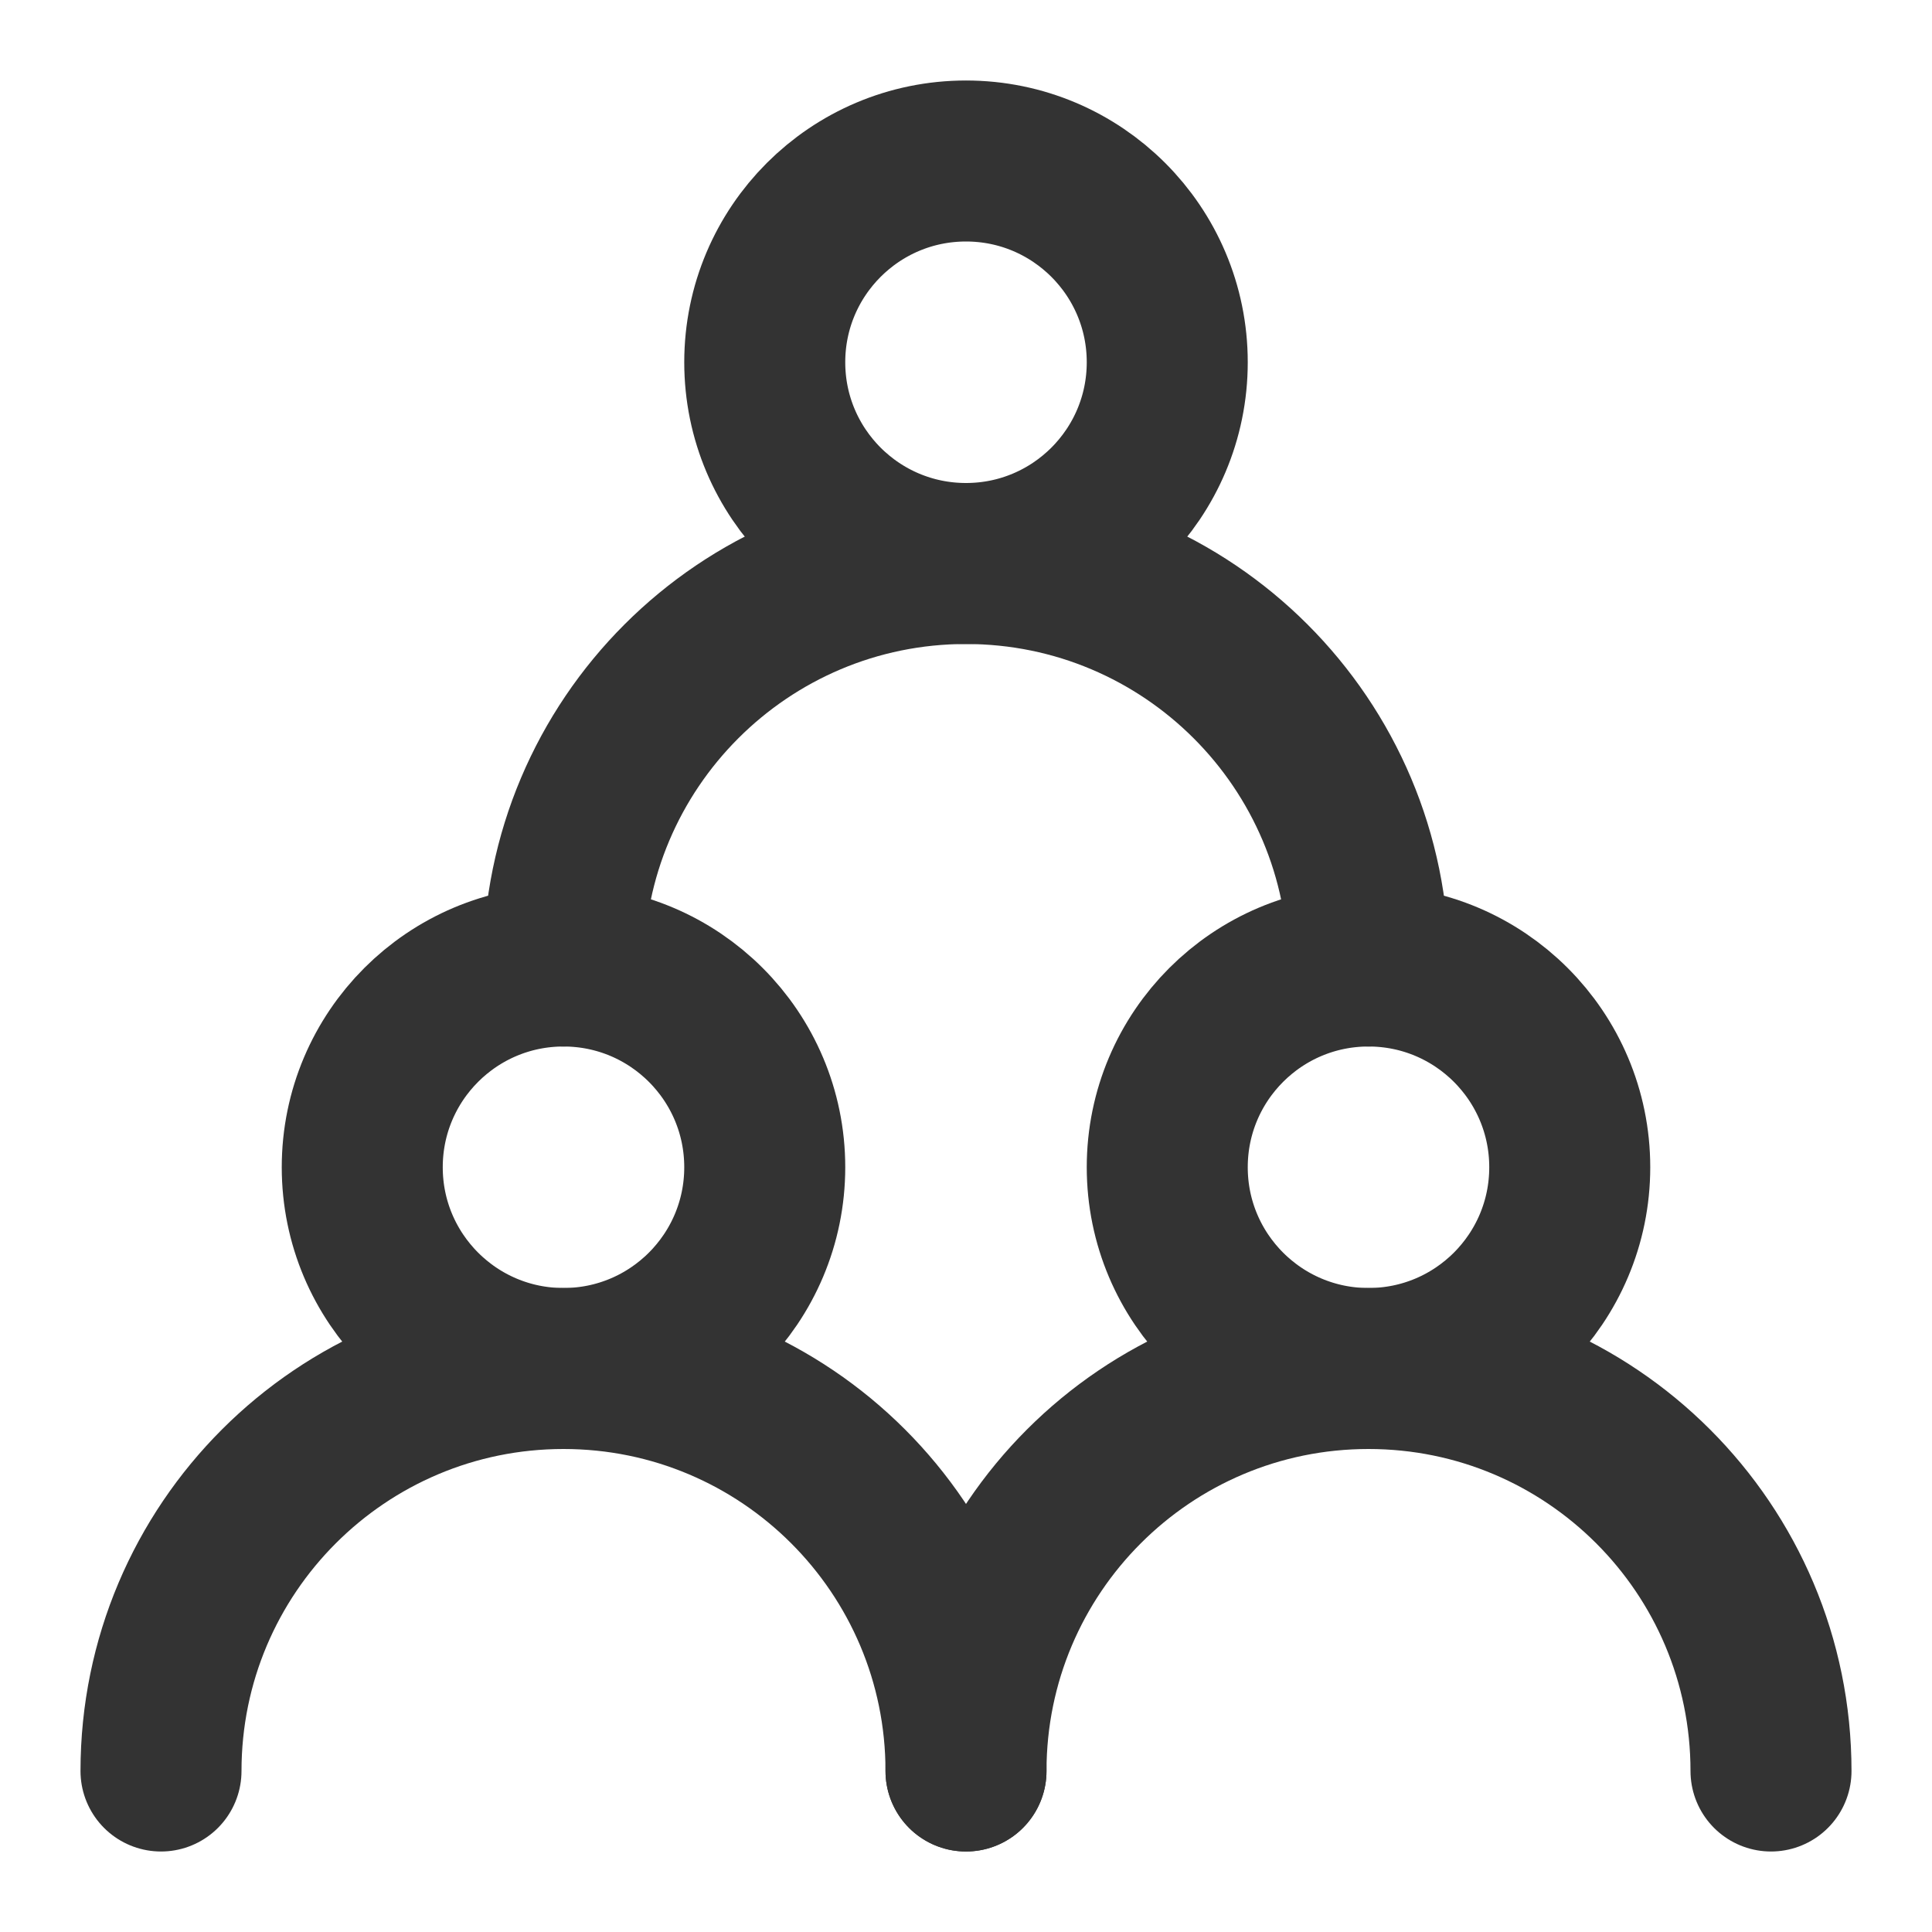
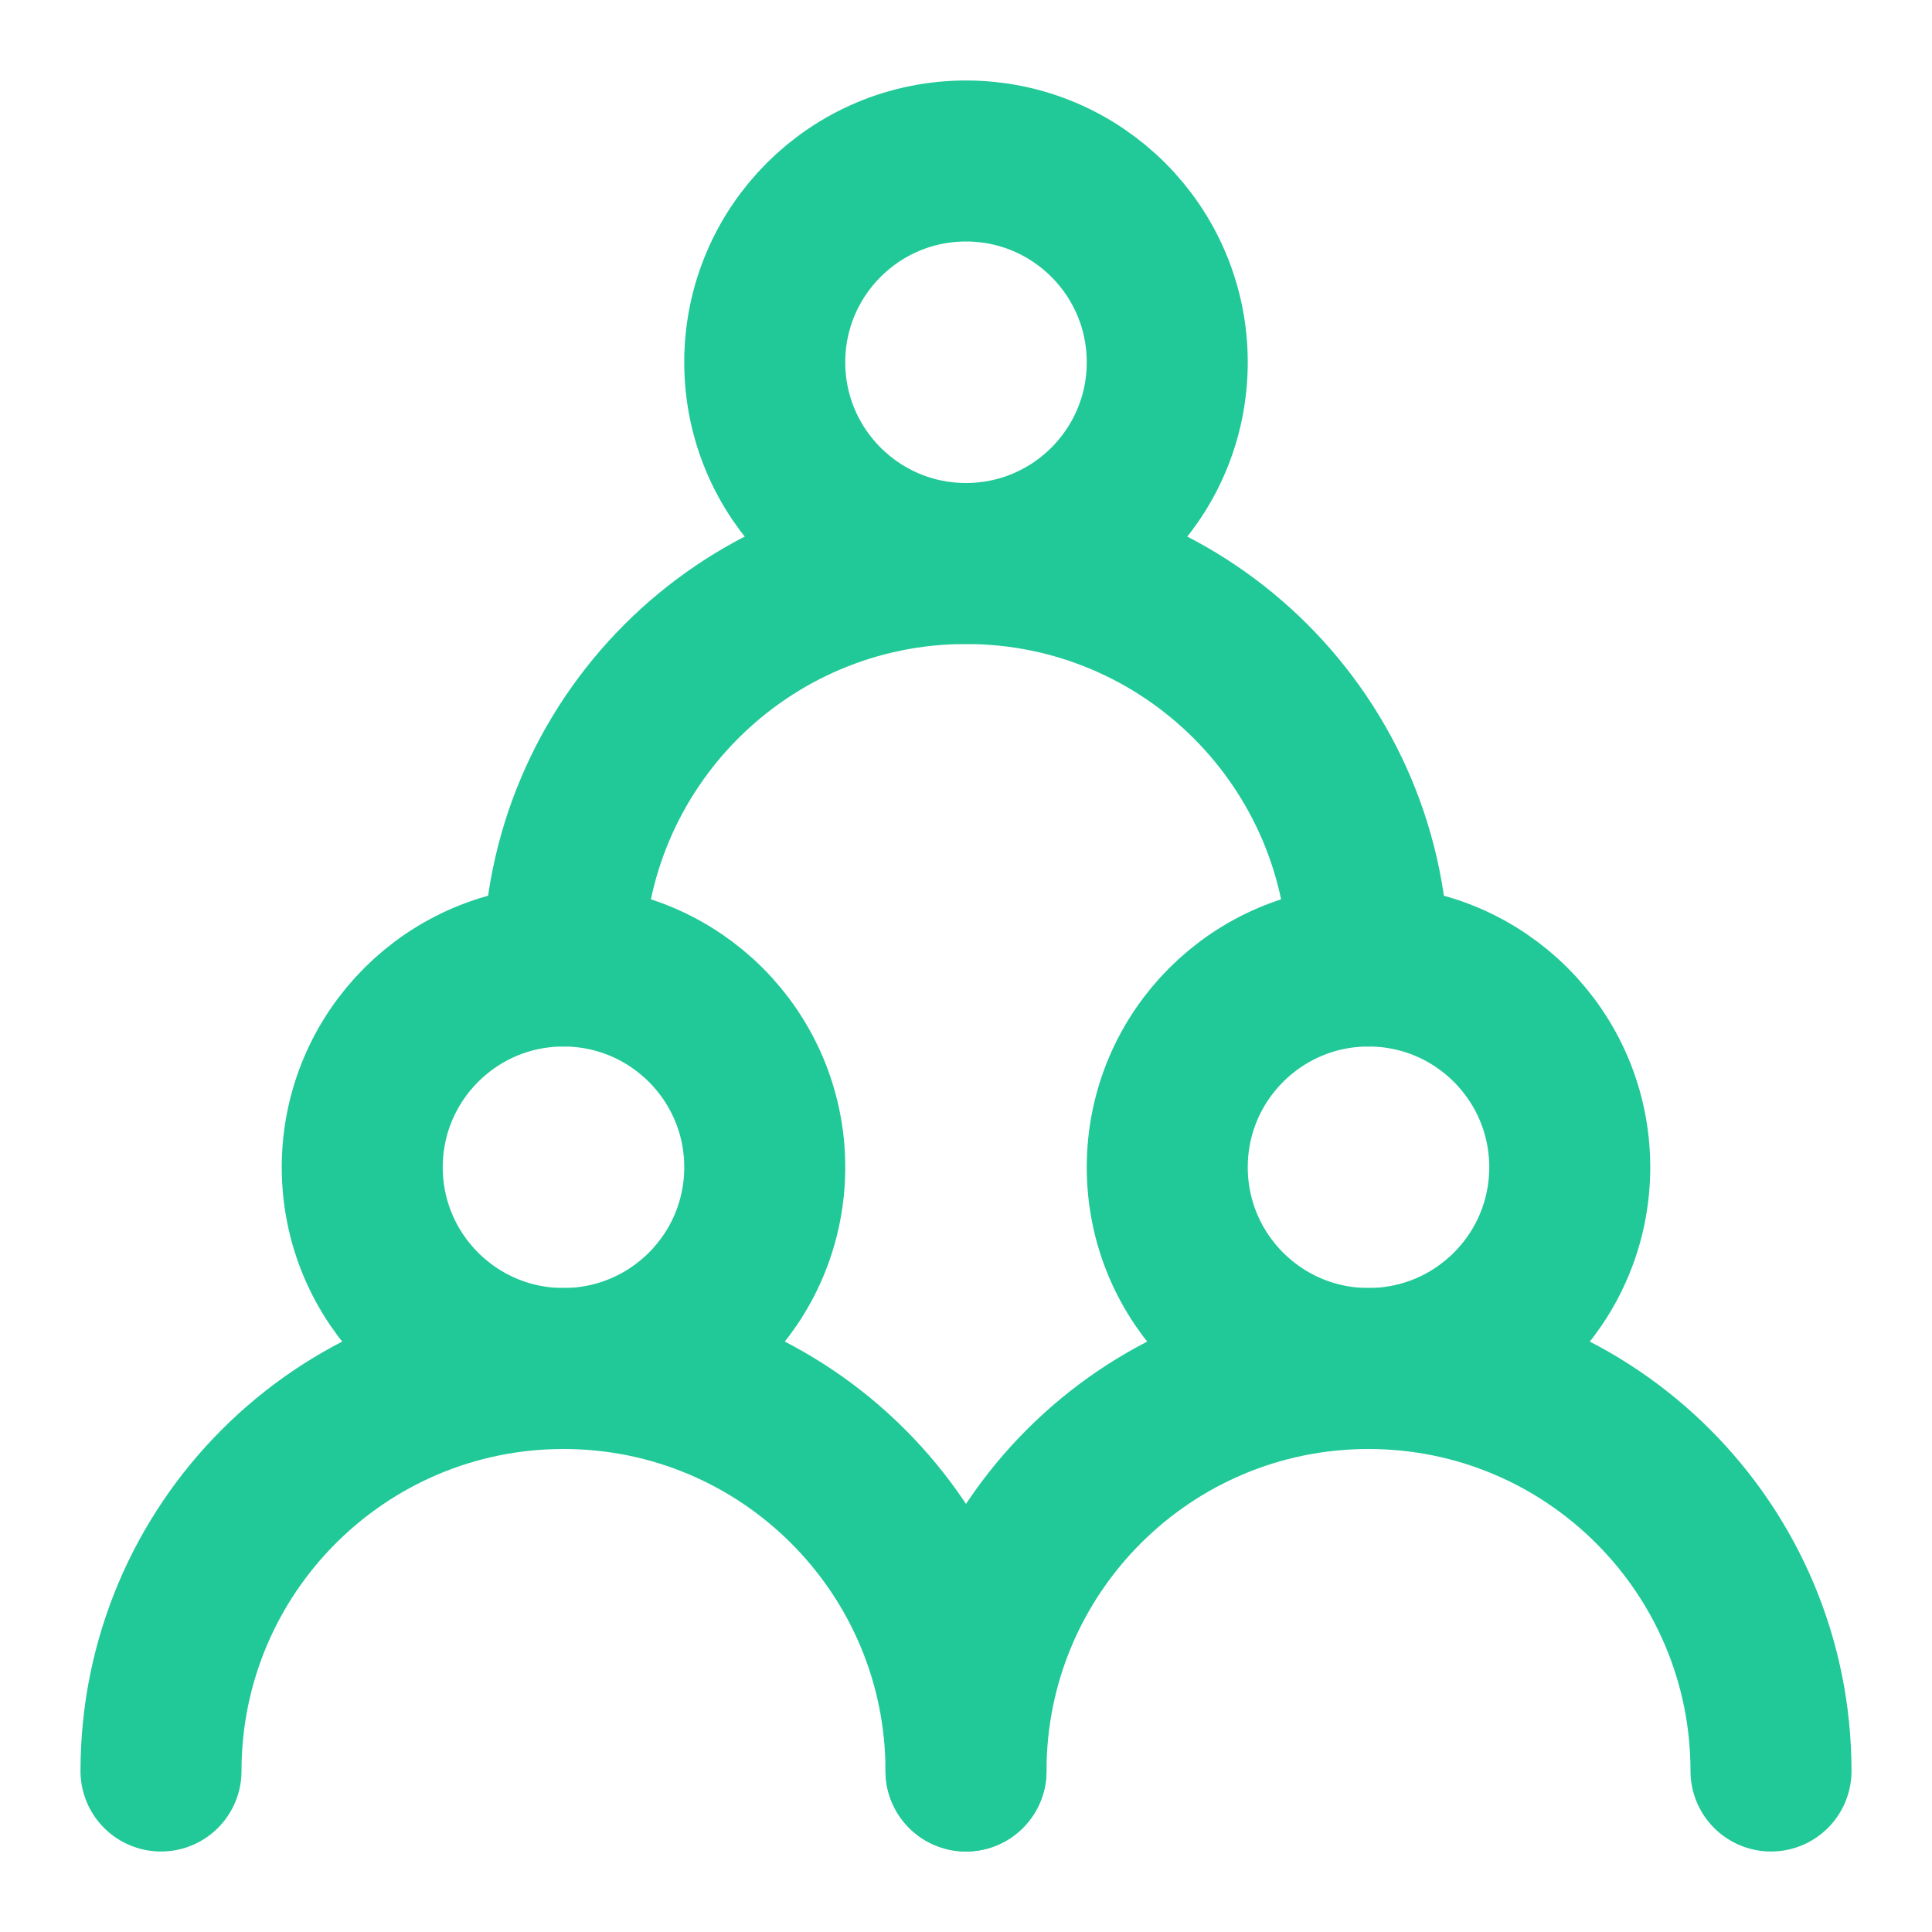
<svg xmlns="http://www.w3.org/2000/svg" width="128" height="128" viewBox="0 0 48 48" fill="none">
-   <circle cx="14" cy="29" r="5" fill="none" stroke="#333333" stroke-width="4" stroke-linecap="round" stroke-linejoin="round" />
-   <circle cx="34" cy="29" r="5" fill="none" stroke="#333333" stroke-width="4" stroke-linecap="round" stroke-linejoin="round" />
-   <circle cx="24" cy="9" r="5" fill="none" stroke="#333333" stroke-width="4" stroke-linecap="round" stroke-linejoin="round" />
-   <path d="M24 44C24 38.477 19.523 34 14 34C8.477 34 4 38.477 4 44" stroke="#333333" stroke-width="4" stroke-linecap="round" stroke-linejoin="round" />
-   <path d="M44 44C44 38.477 39.523 34 34 34C28.477 34 24 38.477 24 44" stroke="#333333" stroke-width="4" stroke-linecap="round" stroke-linejoin="round" />
-   <path d="M34 24C34 18.477 29.523 14 24 14C18.477 14 14 18.477 14 24" stroke="#333333" stroke-width="4" stroke-linecap="round" stroke-linejoin="round" />
+   <circle cx="14" cy="29" r="5" fill="none" stroke="#20C997" stroke-width="4" stroke-linecap="round" stroke-linejoin="round" />
+   <circle cx="34" cy="29" r="5" fill="none" stroke="#20C997" stroke-width="4" stroke-linecap="round" stroke-linejoin="round" />
+   <circle cx="24" cy="9" r="5" fill="none" stroke="#20C997" stroke-width="4" stroke-linecap="round" stroke-linejoin="round" />
+   <path d="M24 44C24 38.477 19.523 34 14 34C8.477 34 4 38.477 4 44" stroke="#20C997" stroke-width="4" stroke-linecap="round" stroke-linejoin="round" />
+   <path d="M44 44C44 38.477 39.523 34 34 34C28.477 34 24 38.477 24 44" stroke="#20C997" stroke-width="4" stroke-linecap="round" stroke-linejoin="round" />
+   <path d="M34 24C34 18.477 29.523 14 24 14C18.477 14 14 18.477 14 24" stroke="#20C997" stroke-width="4" stroke-linecap="round" stroke-linejoin="round" />
</svg>
